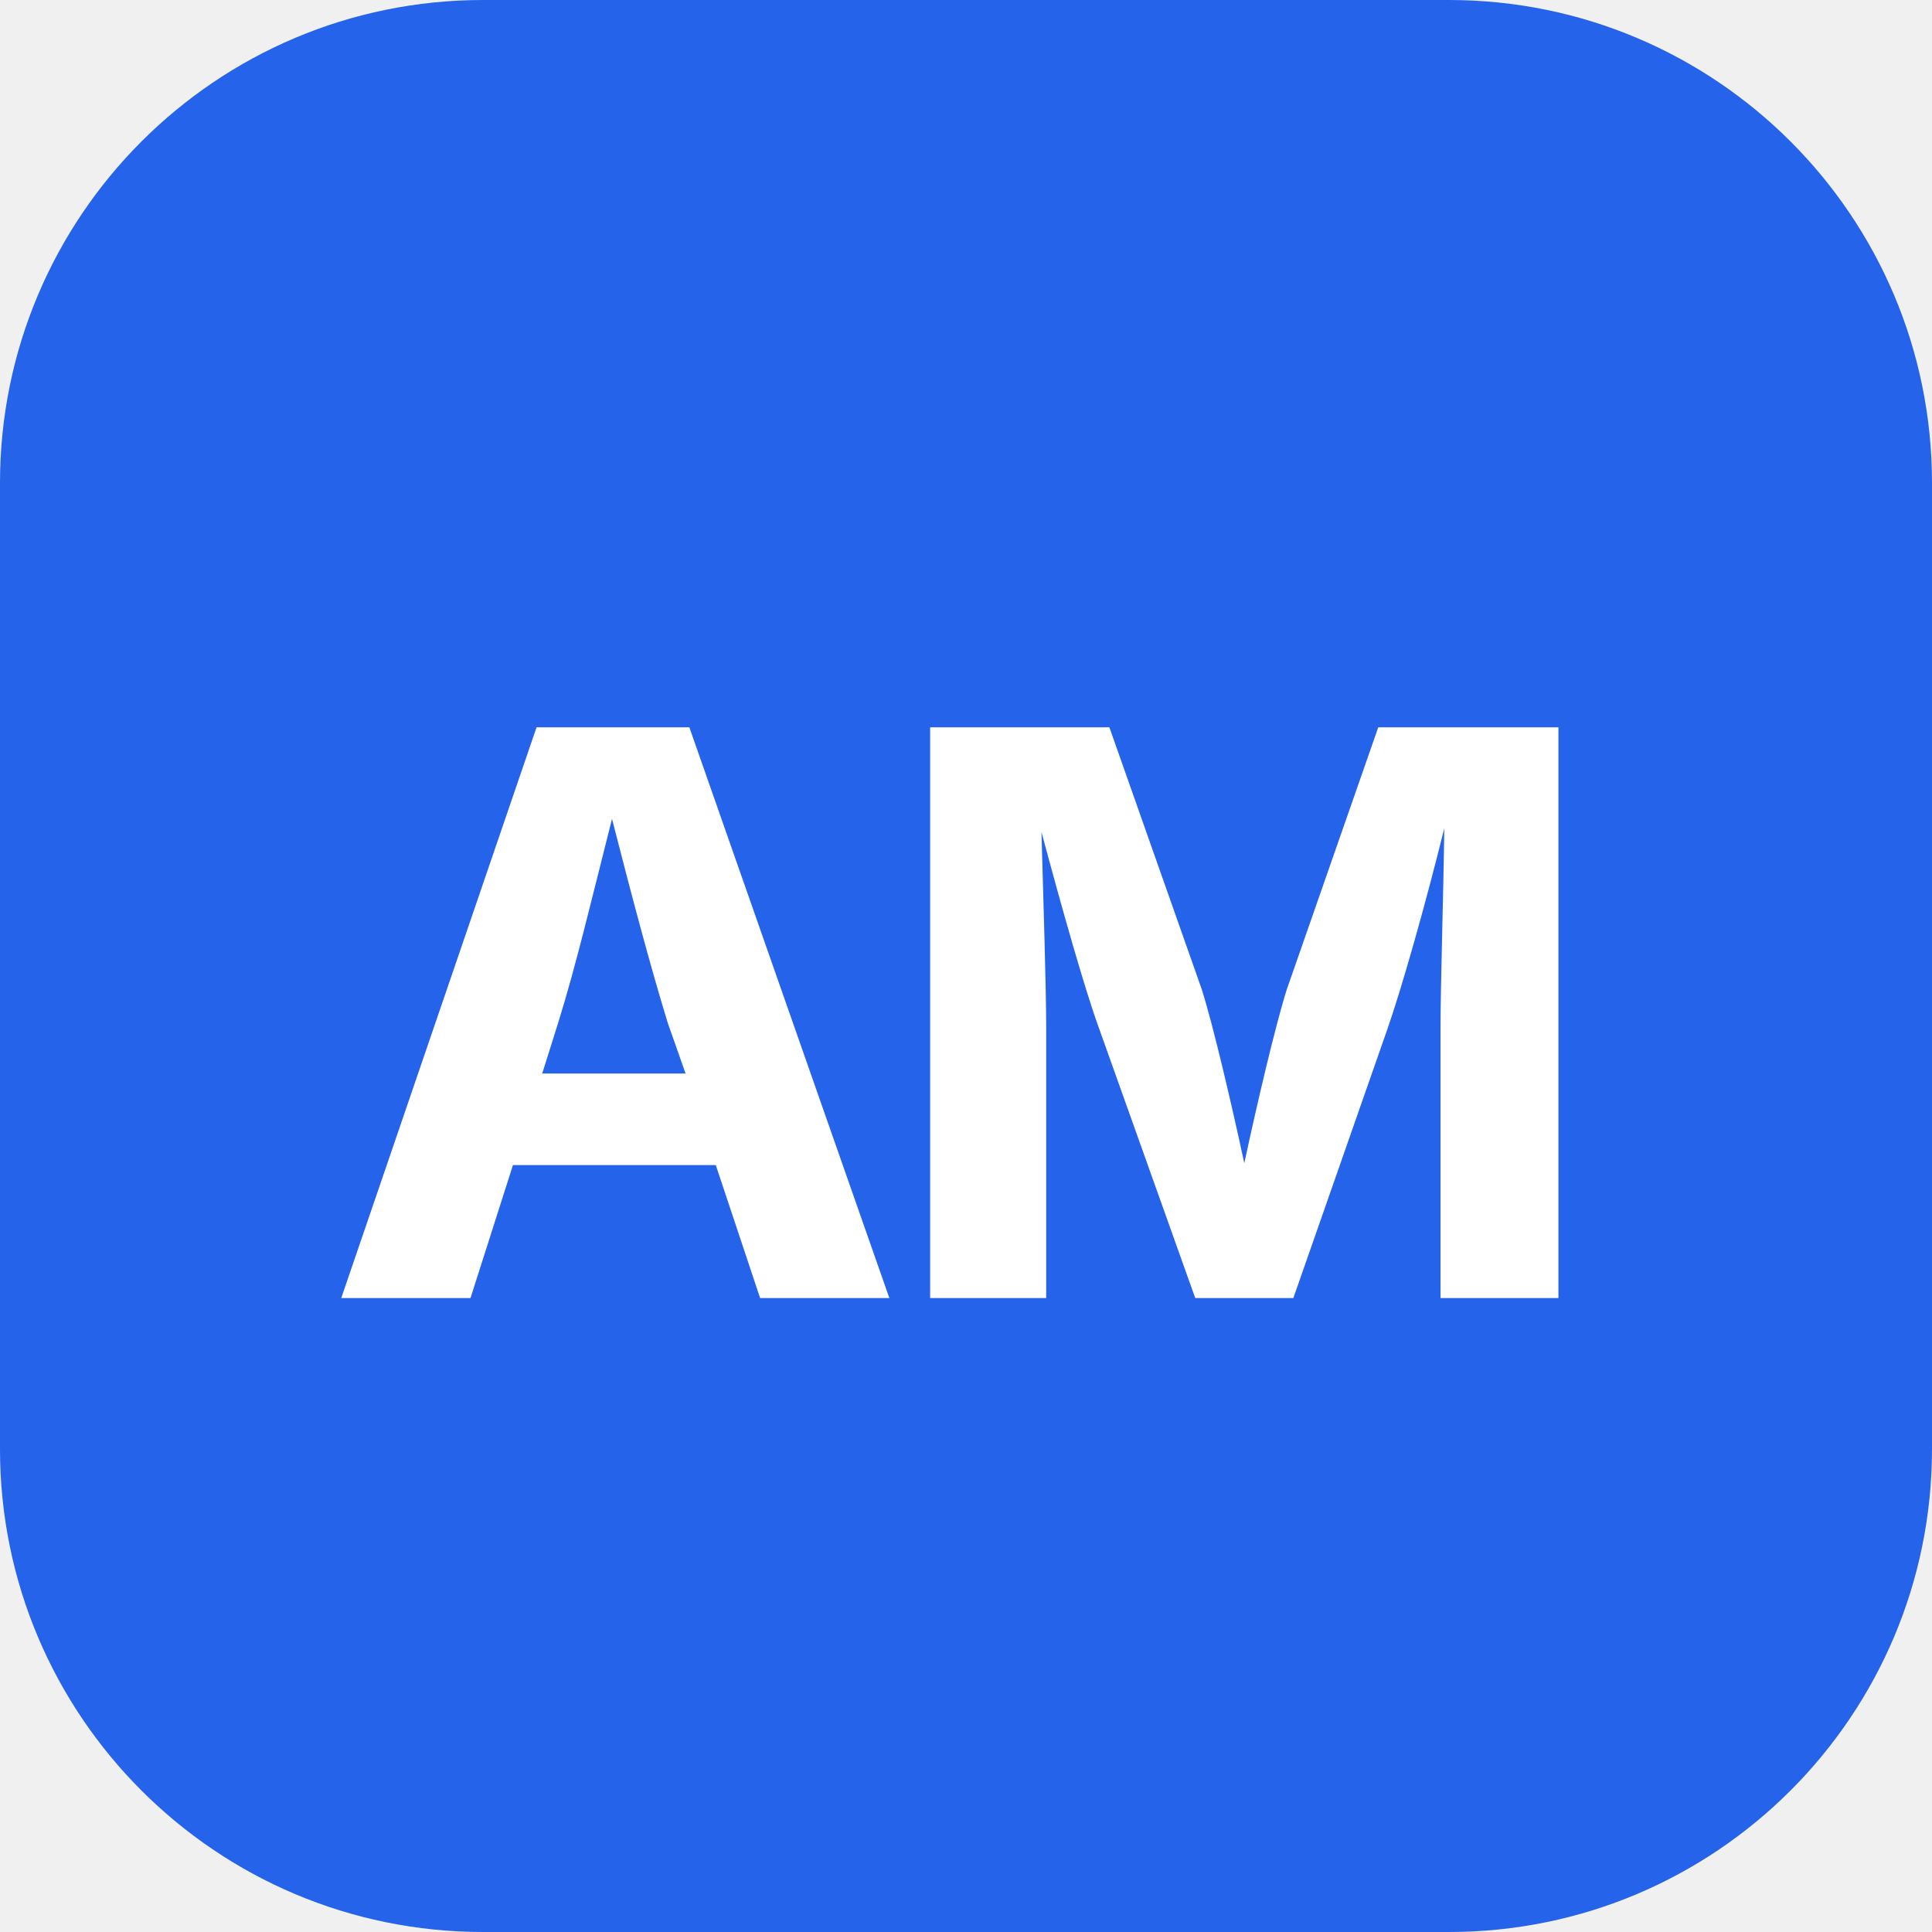
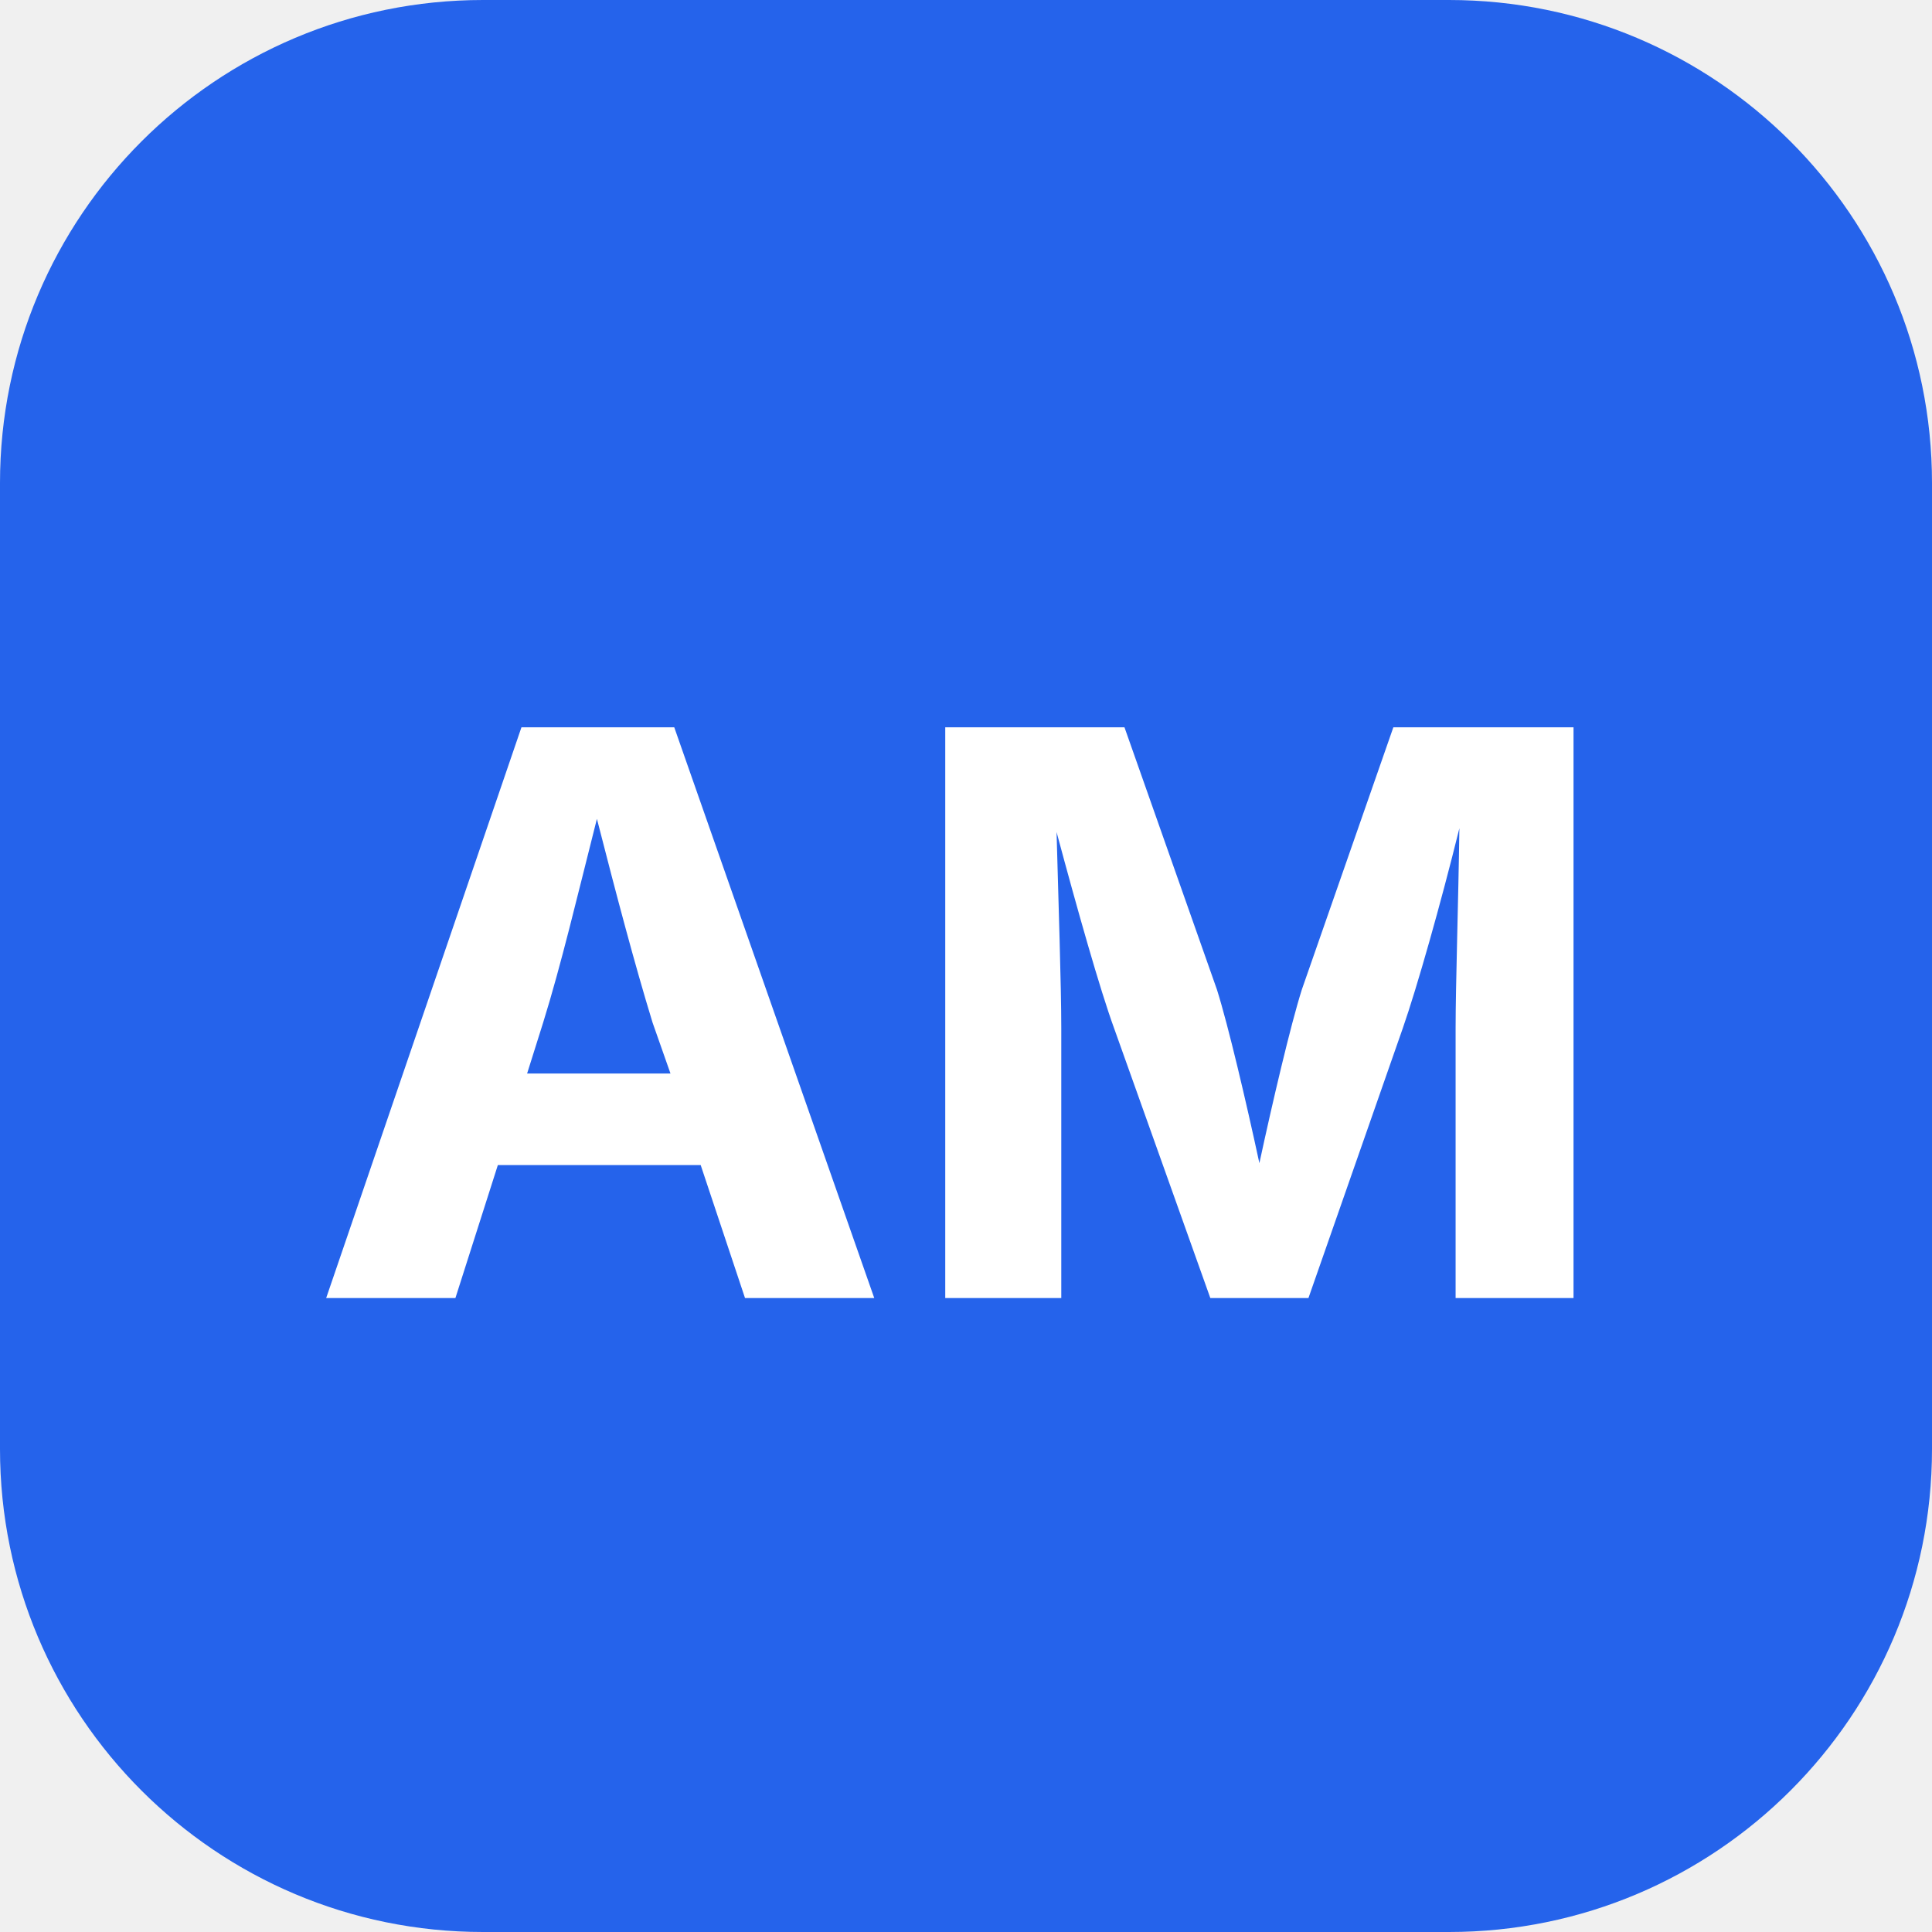
<svg xmlns="http://www.w3.org/2000/svg" viewBox="0 0 32 32">
  <rect width="32" height="32" rx="8" fill="#2563eb" />
-   <text x="16" y="21.5" text-anchor="middle" font-family="Inter, system-ui, sans-serif" font-size="13" font-weight="700" fill="#ffffff" letter-spacing="-0.5">AM</text>
+   <text x="16" y="21.5" text-anchor="middle" font-family="Inter,system-ui,sans-serif" font-size="13" font-weight="700" fill="#fff">AM</text>
</svg>
